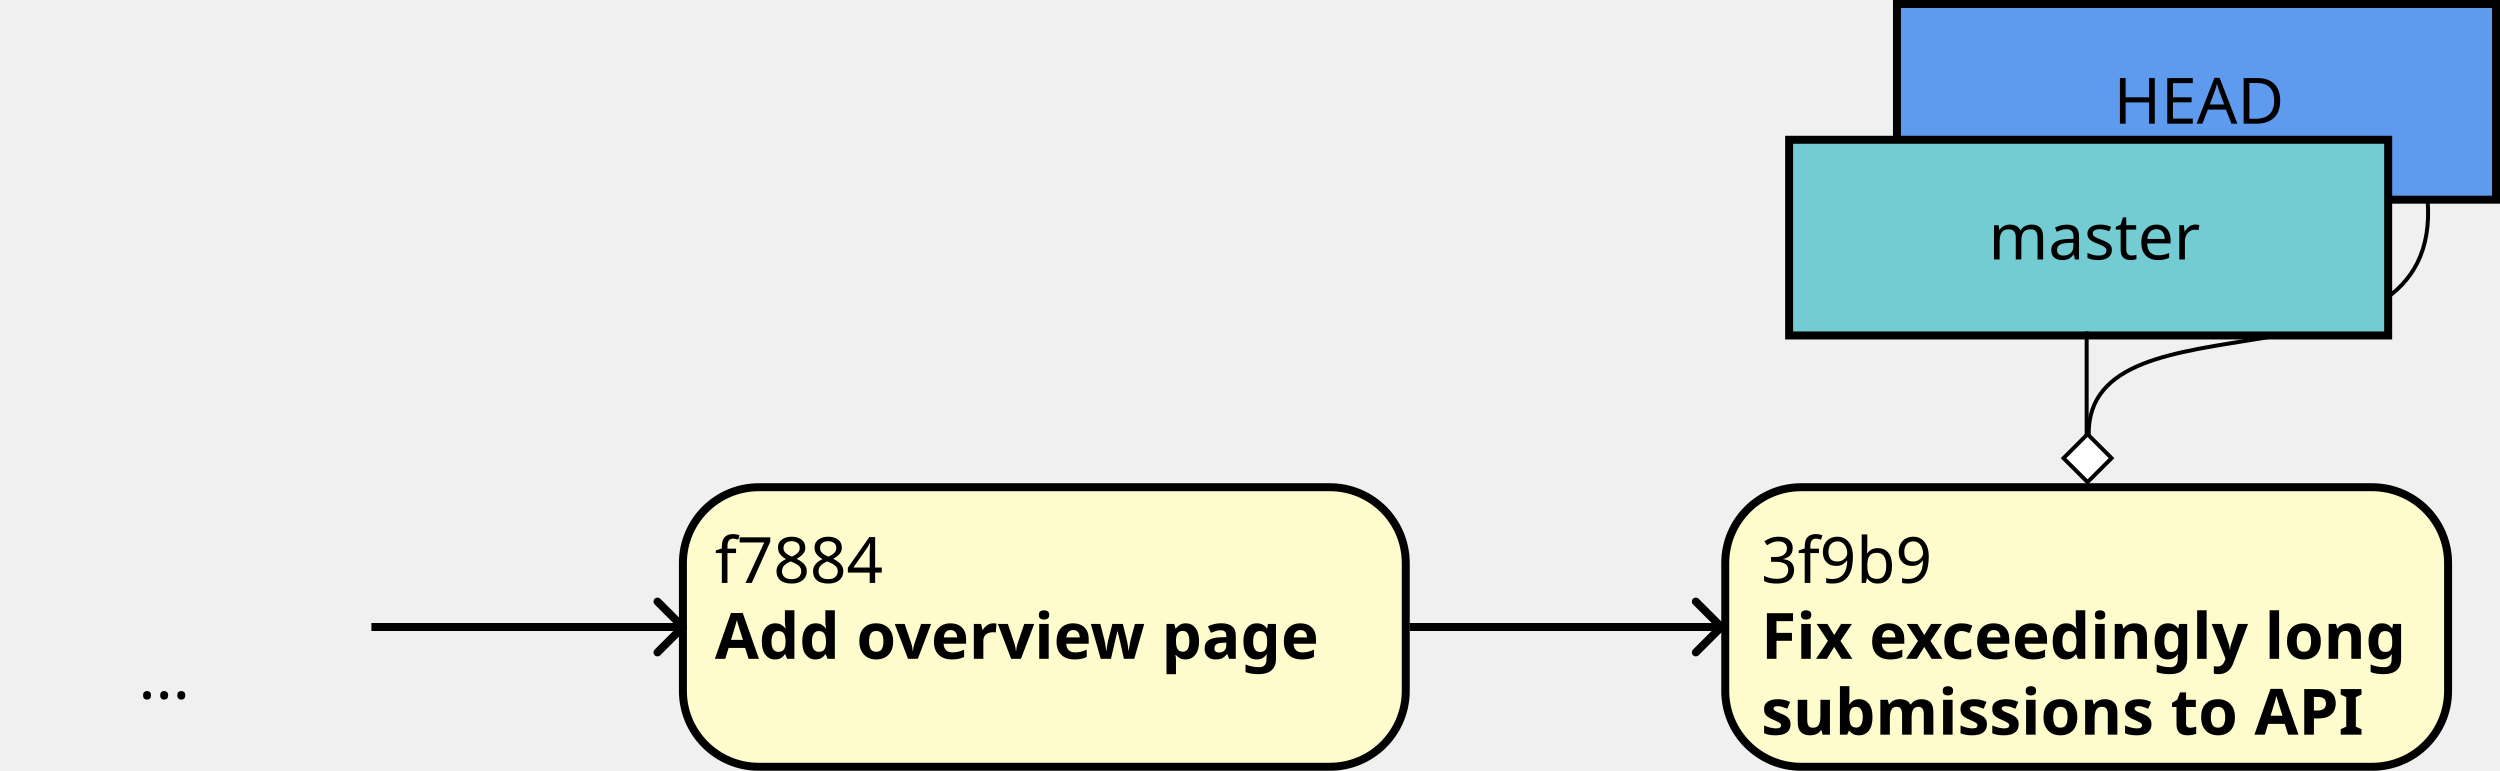
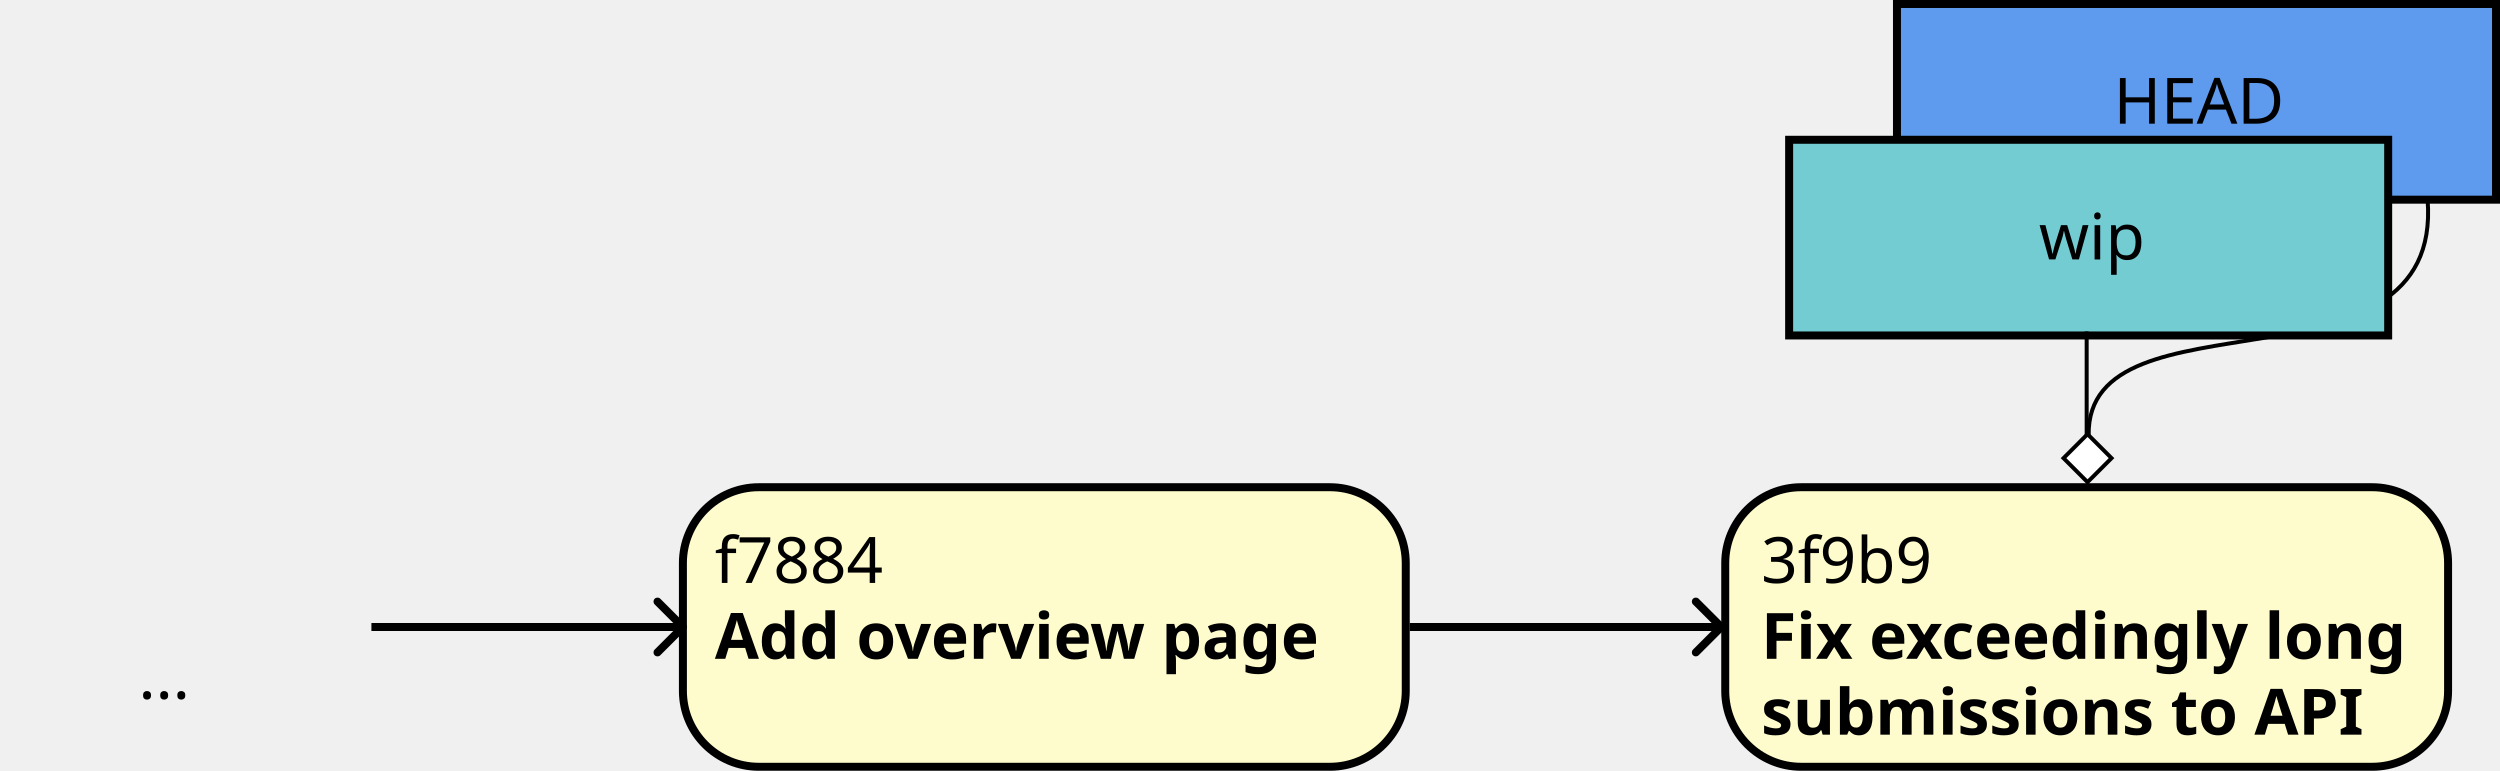
<svg xmlns="http://www.w3.org/2000/svg" width="626" height="193" viewBox="0 0 626 193" fill="none">
  <rect x="171" y="122" width="181" height="70" rx="19" fill="#FEFCCC" stroke="black" stroke-width="2" />
  <rect x="432" y="122" width="181" height="70" rx="19" fill="#FEFCCC" stroke="black" stroke-width="2" />
  <text fill="black" xml:space="preserve" style="white-space: pre" font-family="sans-serif" font-size="16" letter-spacing="0em">
    <tspan x="179" y="145.969">f7884
</tspan>
  </text>
  <text fill="black" xml:space="preserve" style="white-space: pre" font-family="sans-serif" font-size="16" font-weight="bold" letter-spacing="0em">
    <tspan x="179" y="164.969">Add overview page</tspan>
  </text>
  <text fill="black" xml:space="preserve" style="white-space: pre" font-family="sans-serif" font-size="16" letter-spacing="0em">
    <tspan x="441" y="145.969">3f9b9
</tspan>
  </text>
  <text fill="black" xml:space="preserve" style="white-space: pre" font-family="sans-serif" font-size="16" font-weight="bold" letter-spacing="0em">
    <tspan x="441" y="164.969">Fix exceedingly long </tspan>
    <tspan x="441" y="183.969">submissions to API</tspan>
  </text>
  <path d="M431.707 157.707C432.098 157.317 432.098 156.683 431.707 156.293L425.343 149.929C424.953 149.538 424.319 149.538 423.929 149.929C423.538 150.319 423.538 150.953 423.929 151.343L429.586 157L423.929 162.657C423.538 163.047 423.538 163.681 423.929 164.071C424.319 164.462 424.953 164.462 425.343 164.071L431.707 157.707ZM353 158H431V156H353V158Z" fill="black" />
  <path d="M171.707 157.707C172.098 157.317 172.098 156.683 171.707 156.293L165.343 149.929C164.953 149.538 164.319 149.538 163.929 149.929C163.538 150.319 163.538 150.953 163.929 151.343L169.586 157L163.929 162.657C163.538 163.047 163.538 163.681 163.929 164.071C164.319 164.462 164.953 164.462 165.343 164.071L171.707 157.707ZM93 158H171V156H93V158Z" fill="black" />
  <rect x="475" y="1" width="150" height="49" fill="#5E9AED" stroke="black" stroke-width="2" />
  <text fill="black" xml:space="preserve" style="white-space: pre" font-family="sans-serif" font-size="16" letter-spacing="0em">
    <tspan x="529.281" y="30.969">HEAD</tspan>
  </text>
  <path d="M523.004 109C522.344 71.383 611.886 101.304 607.869 50" stroke="black" />
  <rect x="448" y="35" width="150" height="49" fill="#74CCD3" stroke="black" stroke-width="2" />
  <text fill="black" xml:space="preserve" style="white-space: pre" font-family="sans-serif" font-size="16" letter-spacing="0em">
-     <tspan x="497.938" y="64.969">master</tspan>
+     <tspan x="510.547" y="64.969">wip</tspan>
  </text>
  <line x1="522.5" y1="83" x2="522.5" y2="110" stroke="black" />
  <rect x="516.707" y="114.718" width="8.5" height="8.5" transform="rotate(-45 516.707 114.718)" fill="white" stroke="black" />
  <text fill="black" xml:space="preserve" style="white-space: pre" font-family="sans-serif" font-size="16" letter-spacing="0em">
    <tspan x="34.672" y="174.969">...</tspan>
  </text>
</svg>
